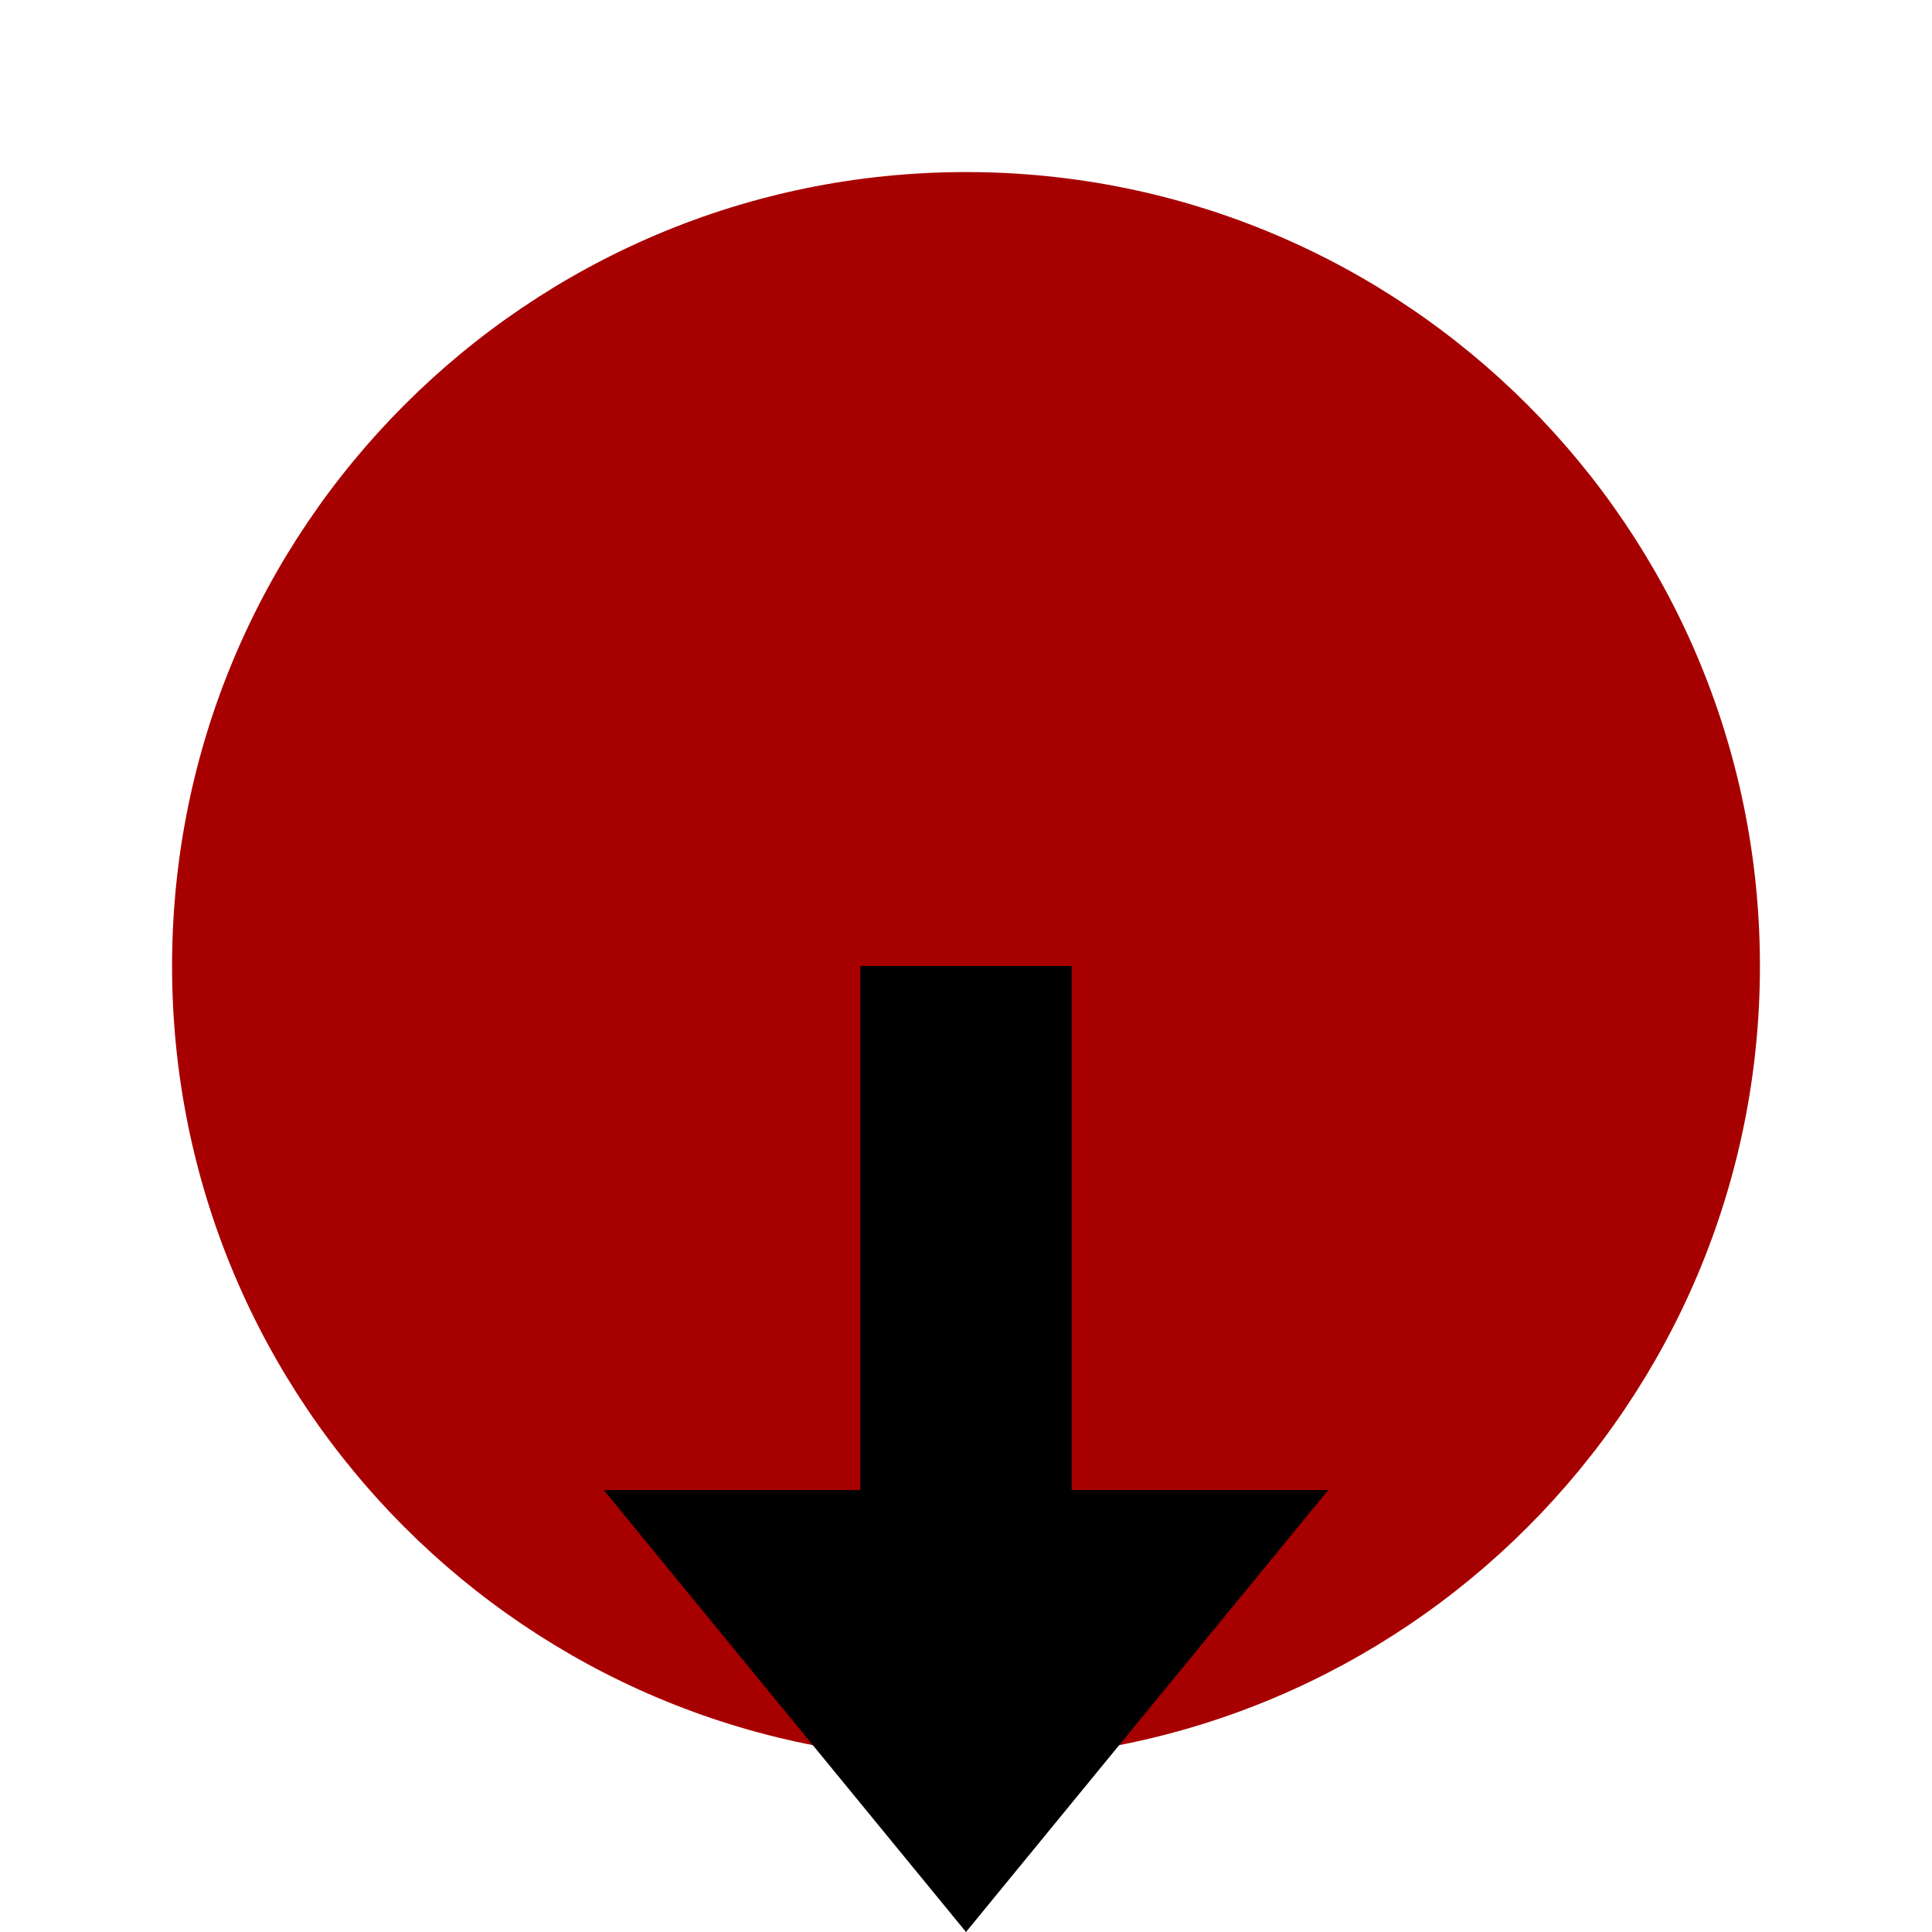
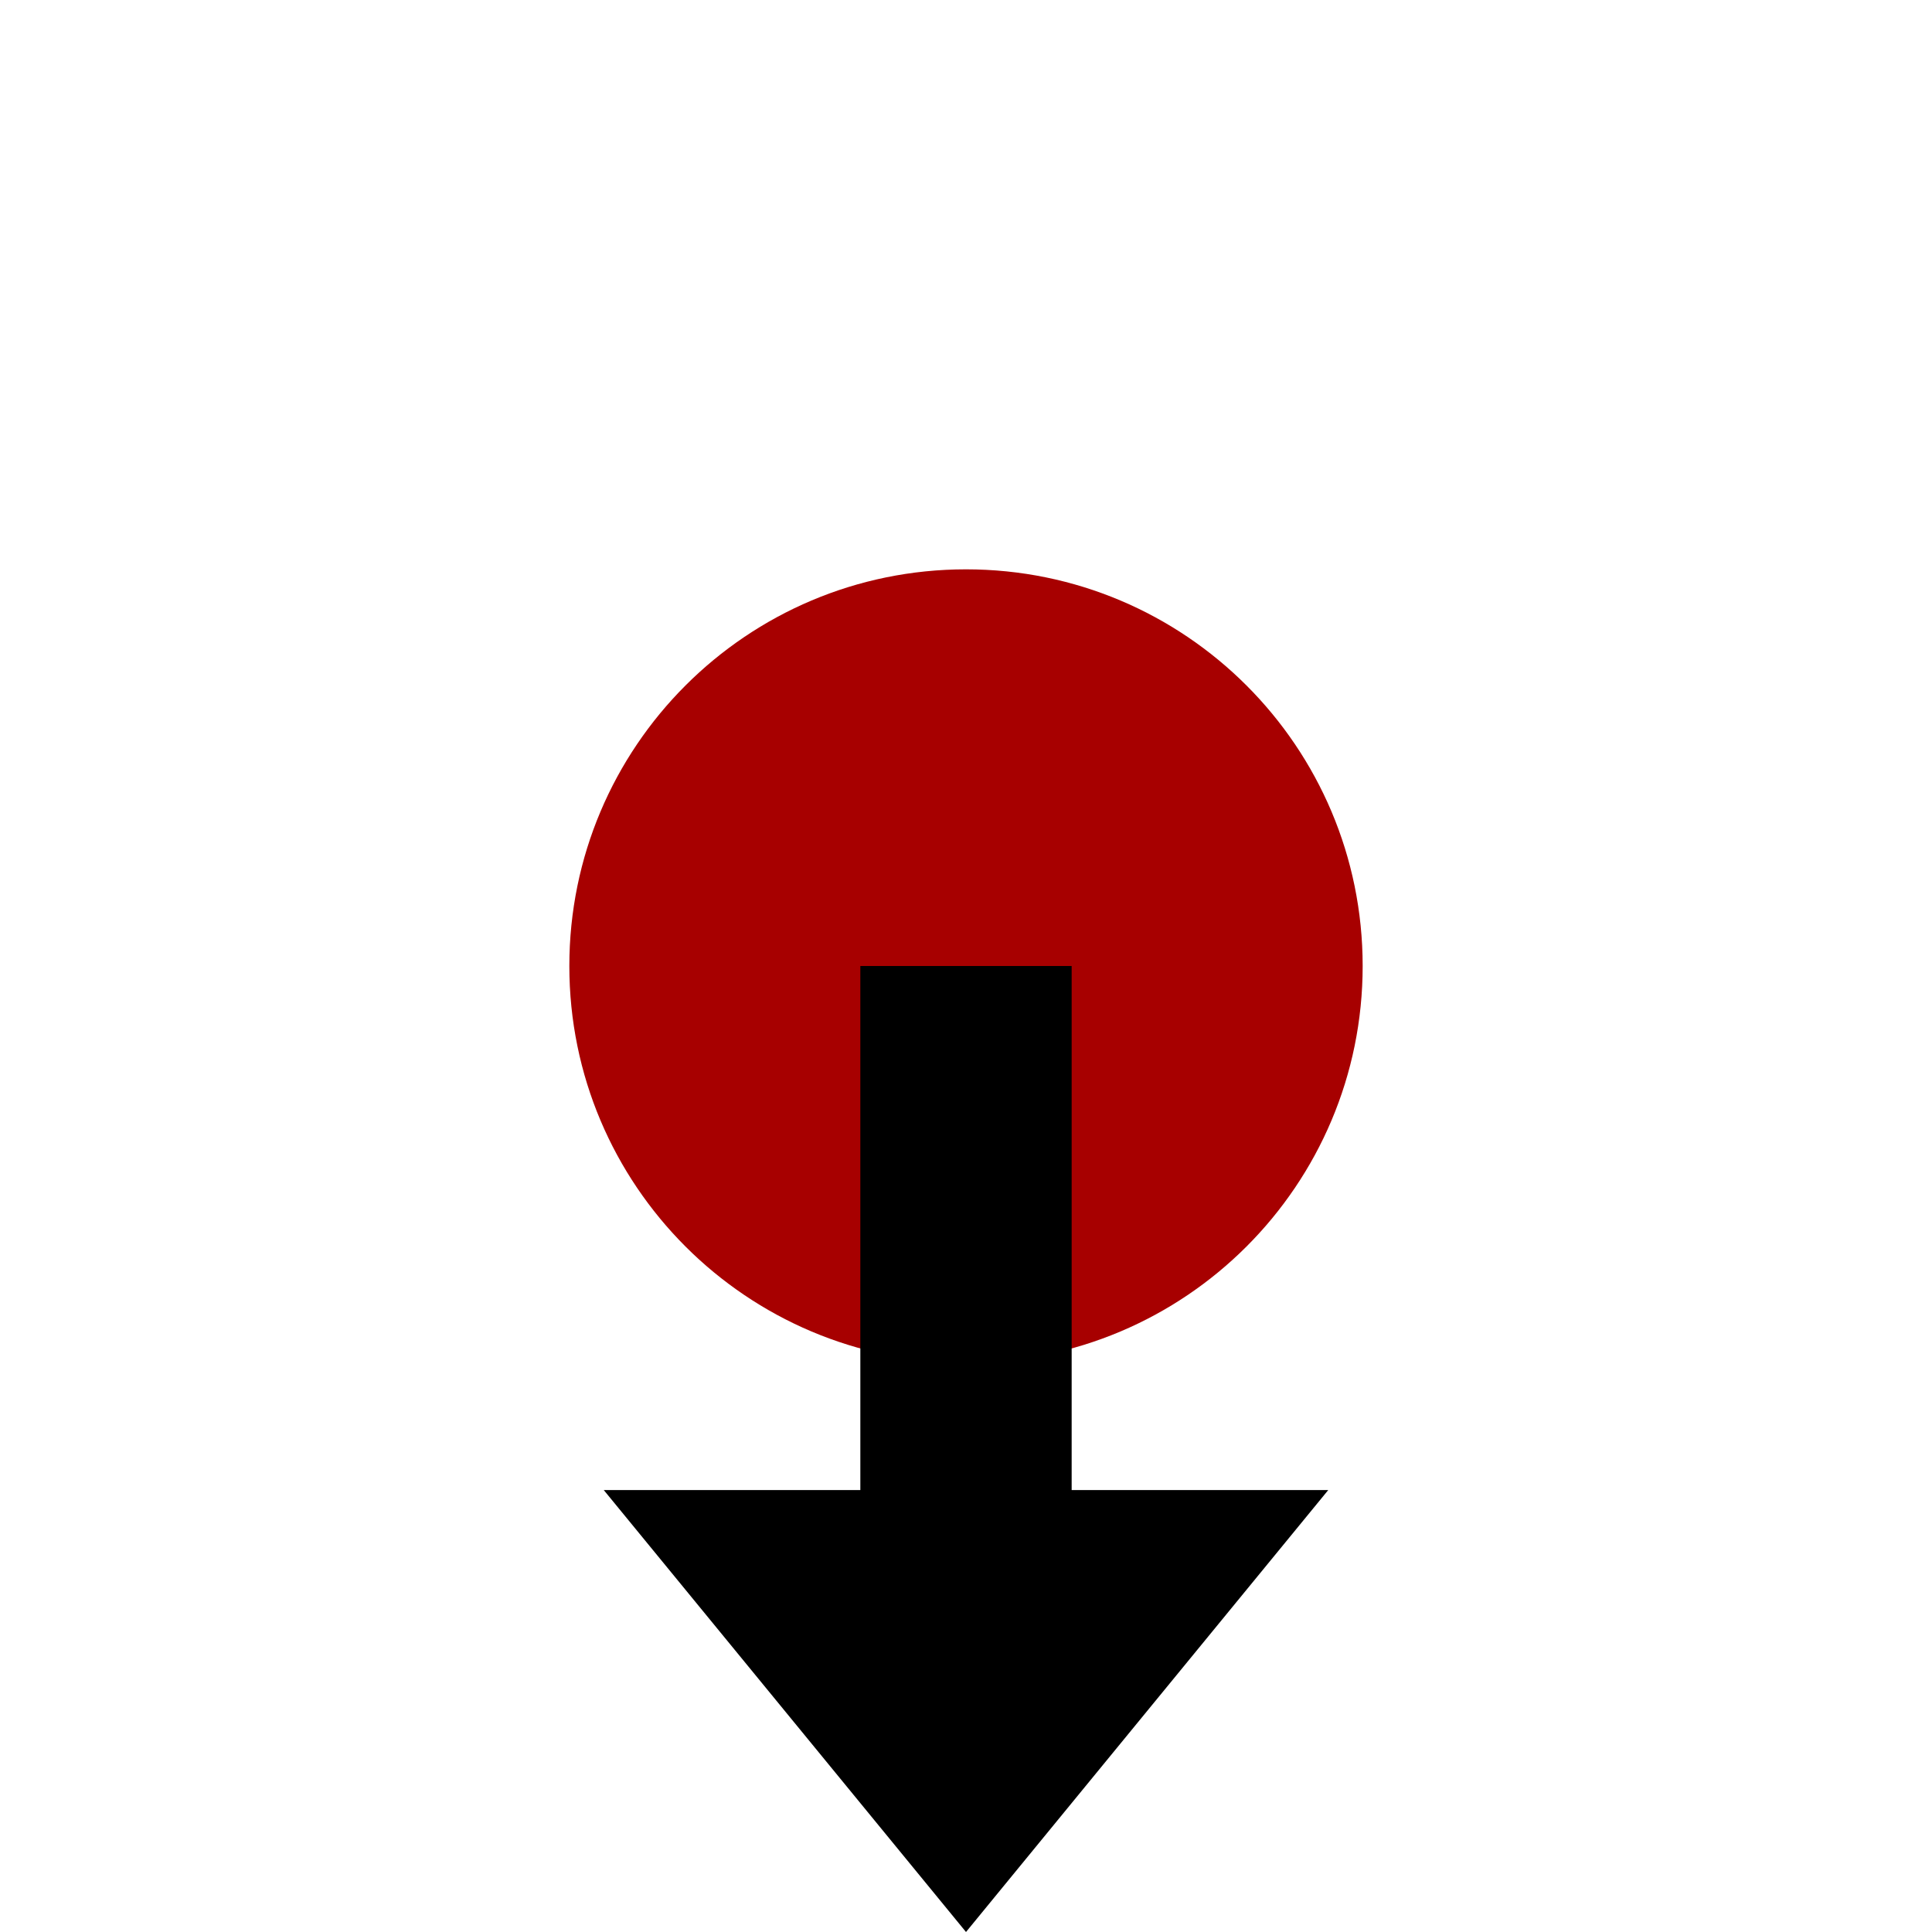
<svg xmlns="http://www.w3.org/2000/svg" xmlns:xlink="http://www.w3.org/1999/xlink" version="1.1" preserveAspectRatio="xMidYMid meet" viewBox="0 0 32 32" width="32" height="32">
  <defs>
-     <path d="M16 29.15C8.74 29.15 2.85 23.26 2.85 16C2.85 8.74 8.74 2.85 16 2.85C23.26 2.85 29.15 8.74 29.15 16C29.15 23.26 23.26 29.15 16 29.15Z" id="b2MNrDfarI" />
-     <path d="M19 28.34L22 24.68L16 24.68L10 24.68L13 28.34L16 32L19 28.34Z" id="a1D26PQEe" />
-     <path d="M14.5 28.25L17.5 28.25L17.5 16.25L14.5 16.25L14.5 28.25Z" id="cQ7hf4qGd" />
+     <path d="M9.43 16C9.43 12.37 12.37 9.43 16 9.43C19.63 9.43 22.57 12.37 22.57 16C22.57 19.63 19.63 22.57 16 22.57C12.37 22.57 9.43 19.63 9.43 16Z" id="bx56VuoGr" />
+     <path d="M22 24.68L16 24.68L10 24.68L13 28.34L16 32L19 28.34L22 24.68Z" id="h4hJsFg9Jf" />
+     <path d="M17.5 28.25L17.5 16.25L14.5 16.25L14.5 28.25L17.5 28.25Z" id="g4LqoDUNeV" />
+     <path d="M17.5 28.25L17.5 16.25L14.5 16.25L14.5 28.25L17.5 28.25Z" id="h3EsuPgdZ" />
  </defs>
  <g>
    <g>
      <g>
-         <use xlink:href="#b2MNrDfarI" opacity="1" fill="#a70000" fill-opacity="1" />
+         <use xlink:href="#bx56VuoGr" opacity="1" fill="#a70000" fill-opacity="1" />
+         <g>
+           <use xlink:href="#bx56VuoGr" opacity="1" fill-opacity="0" stroke="#000000" stroke-width="1" stroke-opacity="0" />
+         </g>
      </g>
      <g>
-         <use xlink:href="#a1D26PQEe" opacity="1" fill="#000000" fill-opacity="1" />
+         <use xlink:href="#h4hJsFg9Jf" opacity="1" fill="#000000" fill-opacity="1" />
+         <g>
+           <use xlink:href="#h4hJsFg9Jf" opacity="1" fill-opacity="0" stroke="#000000" stroke-width="1" stroke-opacity="0" />
+         </g>
      </g>
      <g>
-         <use xlink:href="#cQ7hf4qGd" opacity="1" fill="#000000" fill-opacity="1" />
+         <use xlink:href="#g4LqoDUNeV" opacity="1" fill="#000000" fill-opacity="1" />
        <g>
-           <use xlink:href="#cQ7hf4qGd" opacity="1" fill-opacity="0" stroke="#000000" stroke-width="0.5" stroke-opacity="1" />
+           <use xlink:href="#g4LqoDUNeV" opacity="1" fill-opacity="0" stroke="#000000" stroke-width="1" stroke-opacity="0" />
+         </g>
+       </g>
+       <g>
+         <use xlink:href="#h3EsuPgdZ" opacity="1" fill="#000000" fill-opacity="0" />
+         <g>
+           <use xlink:href="#h3EsuPgdZ" opacity="1" fill-opacity="0" stroke="#000000" stroke-width="0.5" stroke-opacity="1" />
        </g>
      </g>
    </g>
  </g>
</svg>
